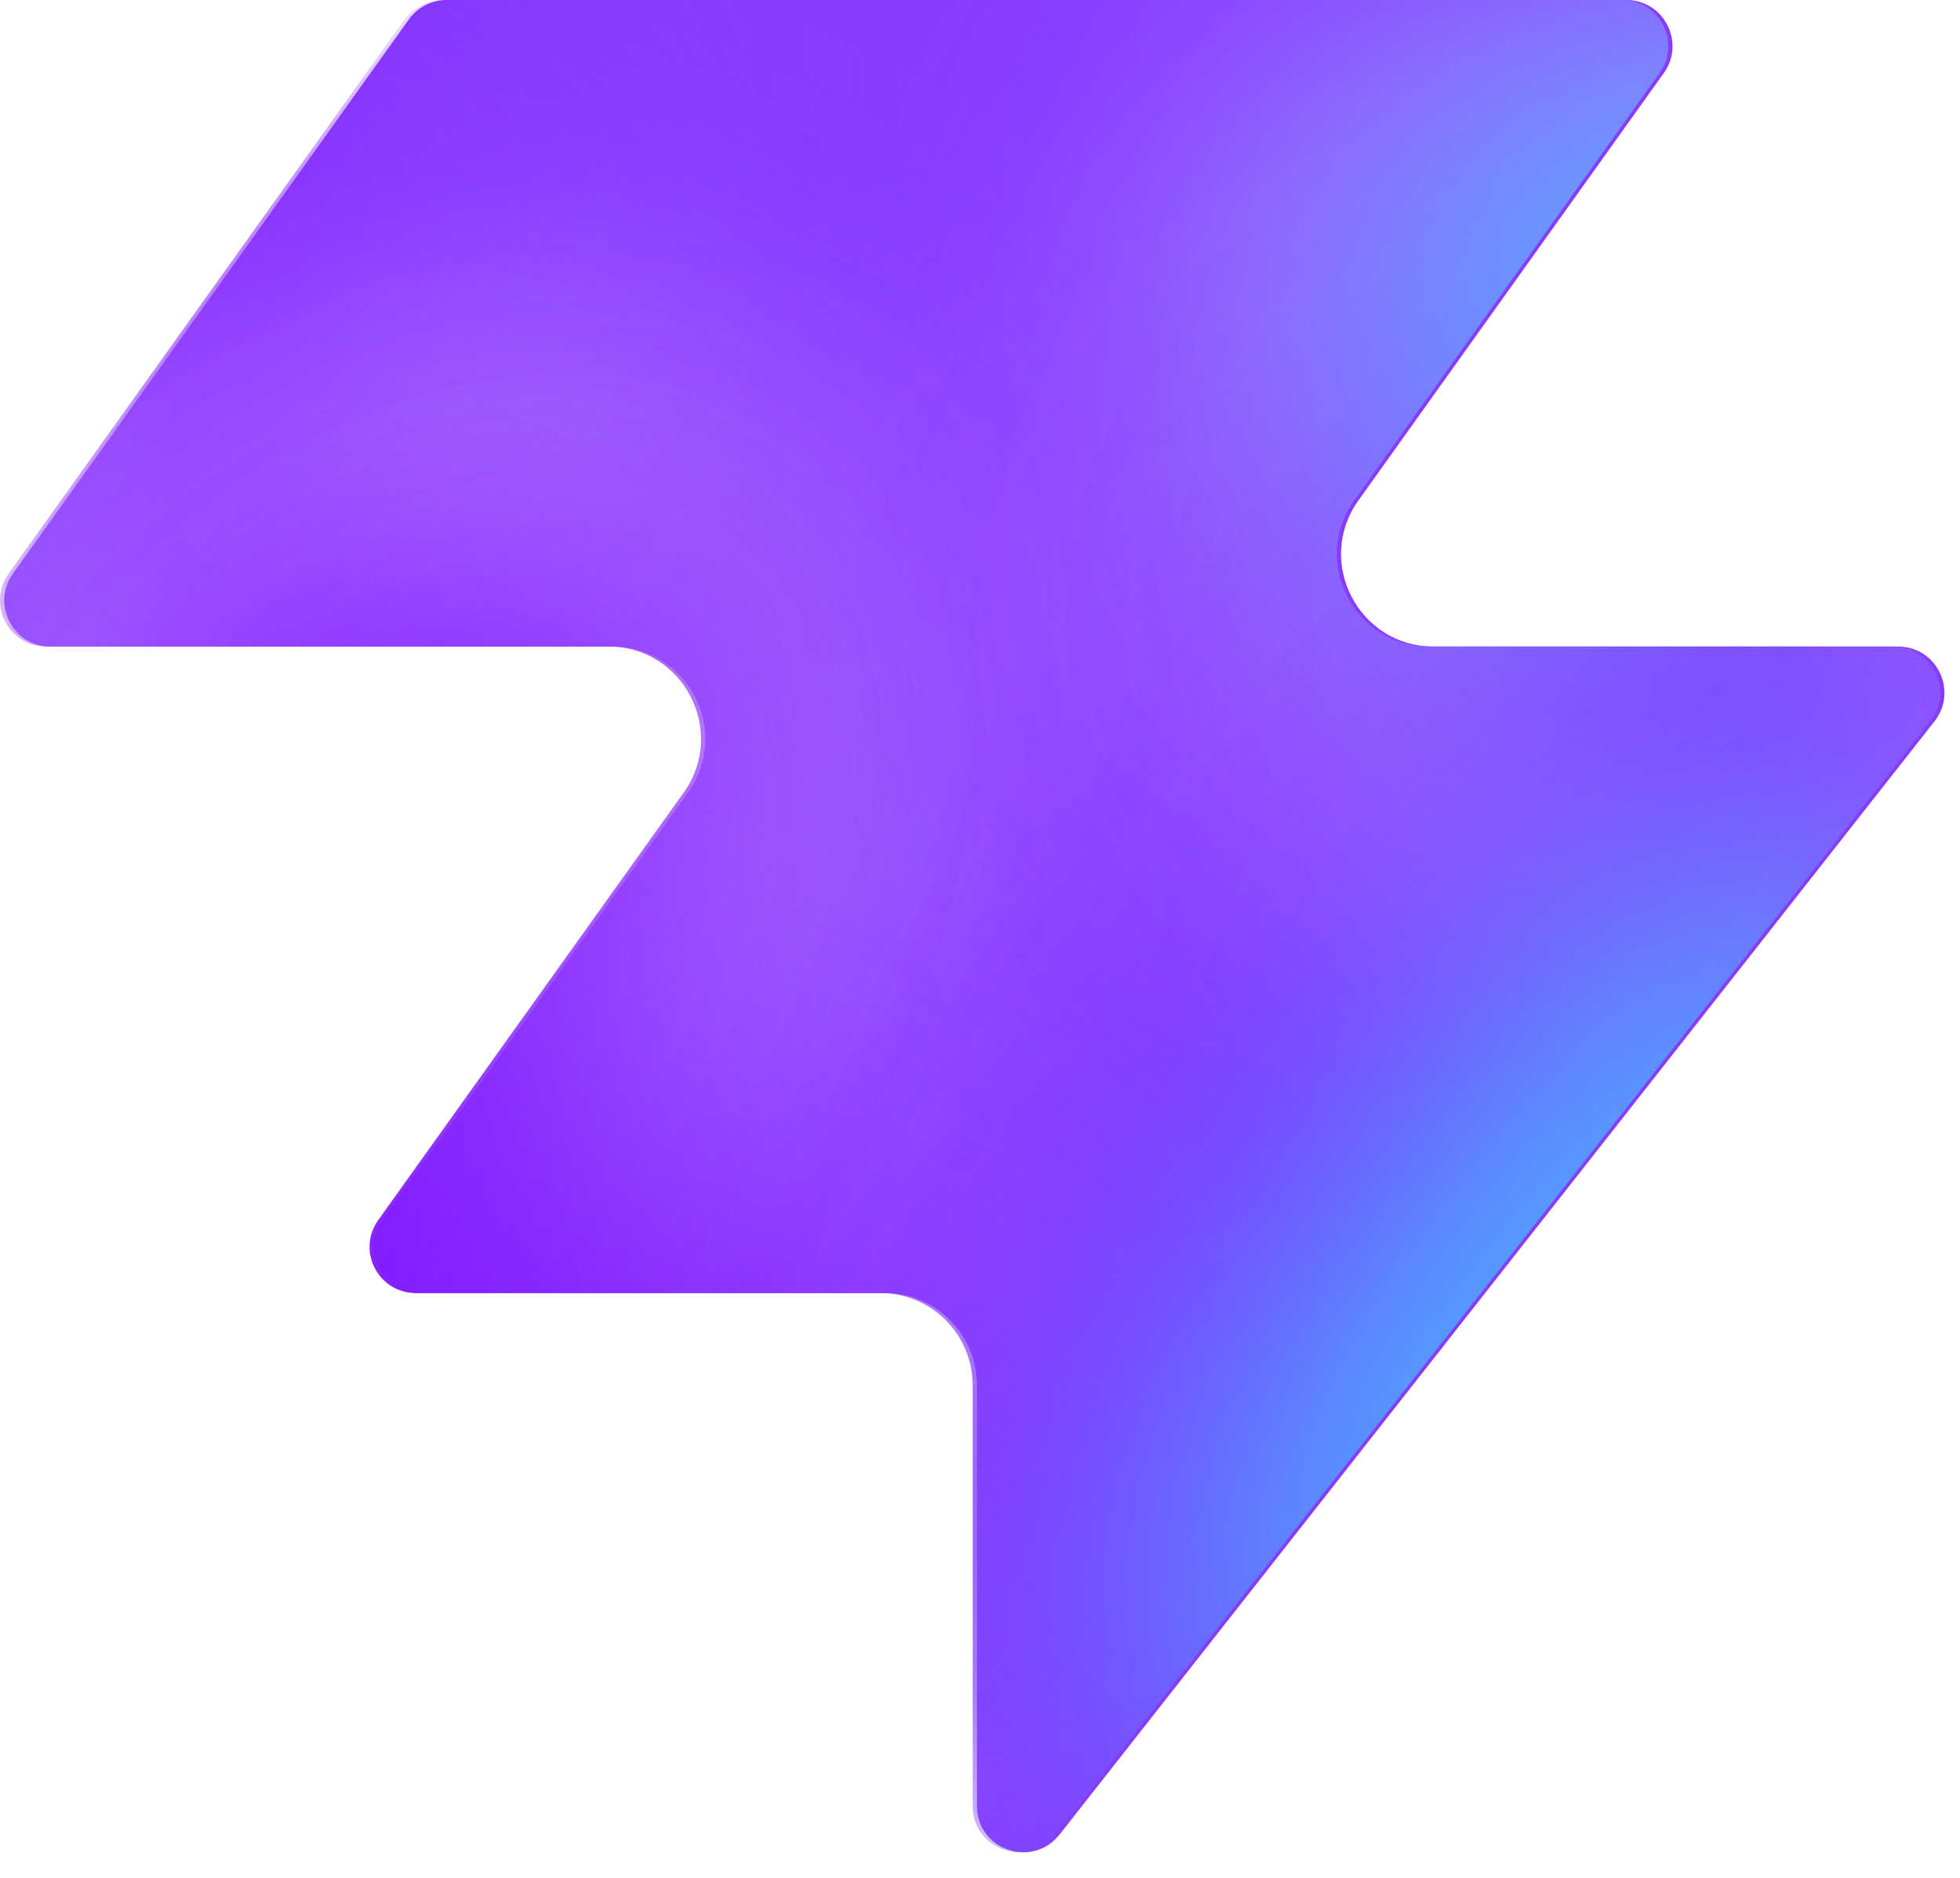
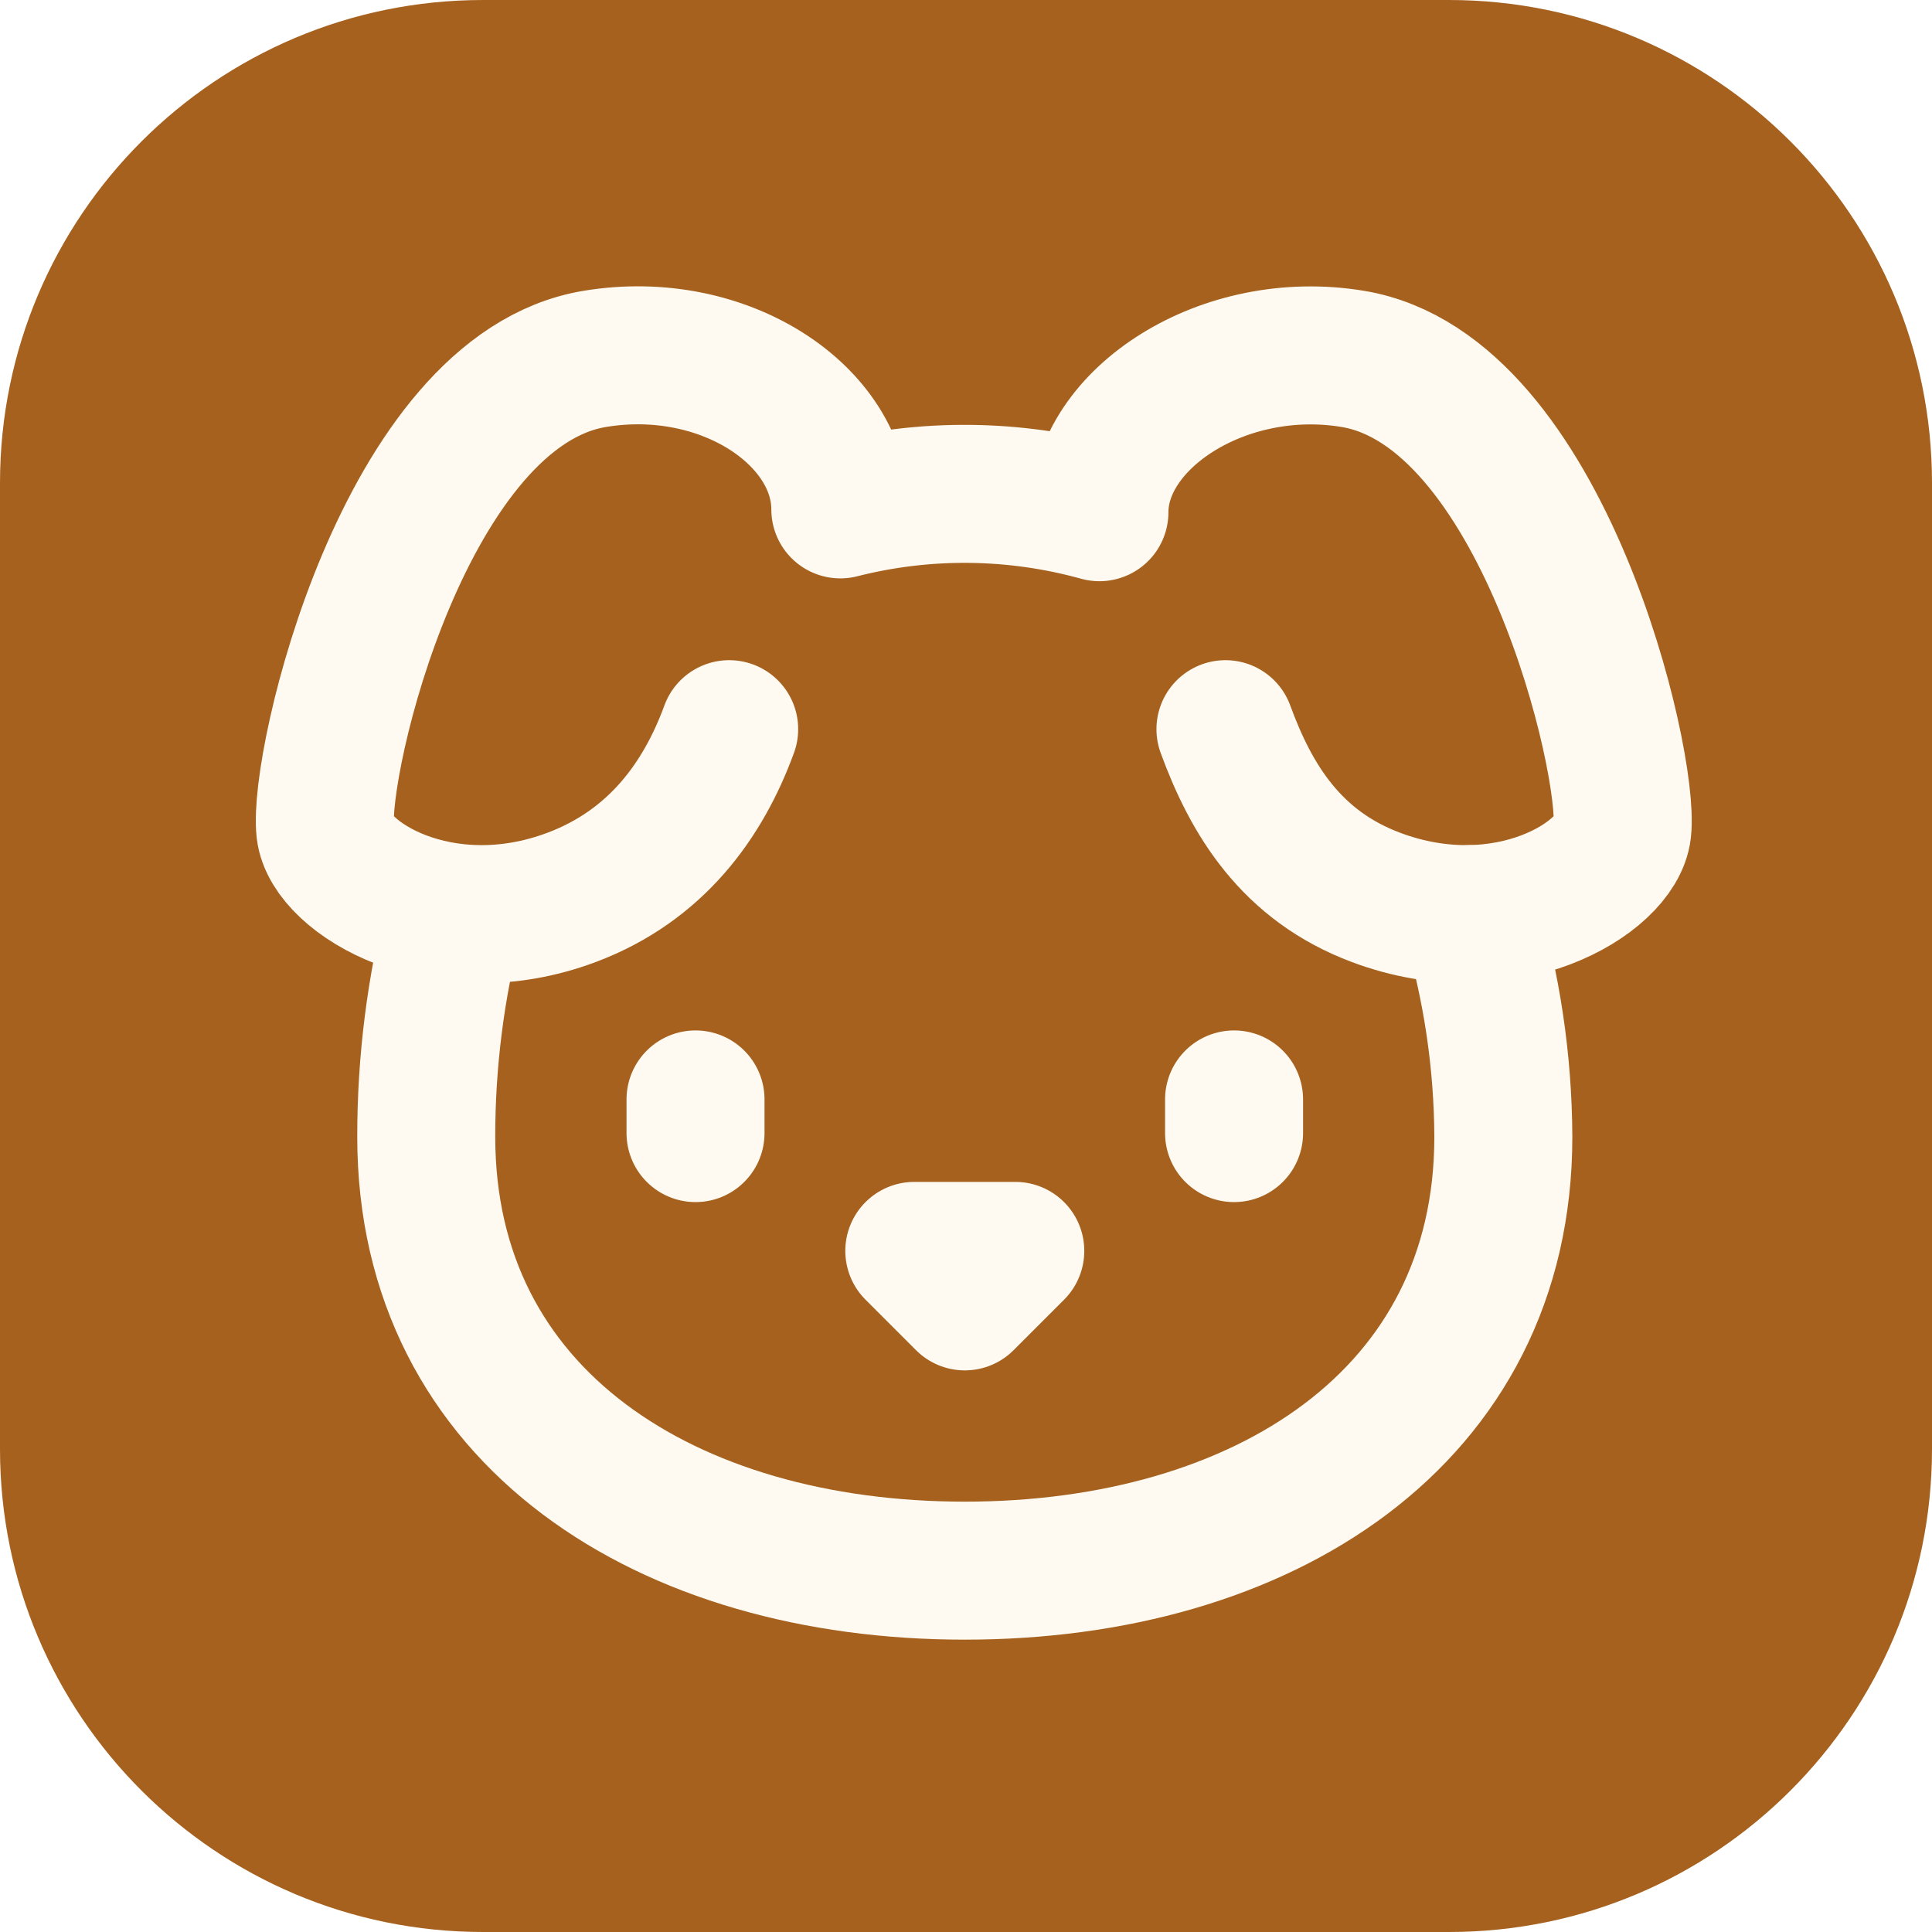
- <svg xmlns="http://www.w3.org/2000/svg" width="48" height="46" fill="none" viewBox="0 0 48 46">
-   <path fill="#863bff" d="M25.946 44.938c-.664.845-2.021.375-2.021-.698V33.937a2.26 2.26 0 0 0-2.262-2.262H10.287c-.92 0-1.456-1.04-.92-1.788l7.48-10.471c1.07-1.497 0-3.578-1.842-3.578H1.237c-.92 0-1.456-1.04-.92-1.788L10.013.474c.214-.297.556-.474.92-.474h28.894c.92 0 1.456 1.04.92 1.788l-7.48 10.471c-1.07 1.498 0 3.579 1.842 3.579h11.377c.943 0 1.473 1.088.89 1.83L25.947 44.94z" style="fill:#863bff;fill:color(display-p3 .525 .23 1);fill-opacity:1" />
-   <mask id="a" width="48" height="46" x="0" y="0" maskUnits="userSpaceOnUse" style="mask-type:alpha">
-     <path fill="#000" d="M25.842 44.938c-.664.844-2.021.375-2.021-.698V33.937a2.26 2.26 0 0 0-2.262-2.262H10.183c-.92 0-1.456-1.04-.92-1.788l7.48-10.471c1.07-1.498 0-3.579-1.842-3.579H1.133c-.92 0-1.456-1.04-.92-1.787L9.91.473c.214-.297.556-.474.92-.474h28.894c.92 0 1.456 1.04.92 1.788l-7.48 10.471c-1.07 1.498 0 3.578 1.842 3.578h11.377c.943 0 1.473 1.088.89 1.832L25.843 44.94z" style="fill:#000;fill-opacity:1" />
-   </mask>
-   <g mask="url(#a)">
-     <g filter="url(#b)">
-       <ellipse cx="5.508" cy="14.704" fill="#ede6ff" rx="5.508" ry="14.704" style="fill:#ede6ff;fill:color(display-p3 .927 .903 1);fill-opacity:1" transform="matrix(.00324 1 1 -.00324 -4.47 31.516)" />
-     </g>
-     <g filter="url(#c)">
-       <ellipse cx="10.399" cy="29.851" fill="#ede6ff" rx="10.399" ry="29.851" style="fill:#ede6ff;fill:color(display-p3 .927 .903 1);fill-opacity:1" transform="matrix(.00324 1 1 -.00324 -39.328 7.883)" />
-     </g>
-     <g filter="url(#d)">
-       <ellipse cx="5.508" cy="30.487" fill="#7e14ff" rx="5.508" ry="30.487" style="fill:#7e14ff;fill:color(display-p3 .492 .077 1);fill-opacity:1" transform="rotate(89.814 -25.913 -14.639)scale(1 -1)" />
-     </g>
-     <g filter="url(#e)">
-       <ellipse cx="5.508" cy="30.599" fill="#7e14ff" rx="5.508" ry="30.599" style="fill:#7e14ff;fill:color(display-p3 .492 .077 1);fill-opacity:1" transform="rotate(89.814 -32.644 -3.334)scale(1 -1)" />
-     </g>
-     <g filter="url(#f)">
-       <ellipse cx="5.508" cy="30.599" fill="#7e14ff" rx="5.508" ry="30.599" style="fill:#7e14ff;fill:color(display-p3 .492 .077 1);fill-opacity:1" transform="matrix(.00324 1 1 -.00324 -34.34 30.47)" />
-     </g>
-     <g filter="url(#g)">
-       <ellipse cx="14.072" cy="22.078" fill="#ede6ff" rx="14.072" ry="22.078" style="fill:#ede6ff;fill:color(display-p3 .927 .903 1);fill-opacity:1" transform="rotate(93.35 24.506 48.493)scale(-1 1)" />
-     </g>
-     <g filter="url(#h)">
-       <ellipse cx="3.47" cy="21.501" fill="#7e14ff" rx="3.47" ry="21.501" style="fill:#7e14ff;fill:color(display-p3 .492 .077 1);fill-opacity:1" transform="rotate(89.009 28.708 47.59)scale(-1 1)" />
-     </g>
-     <g filter="url(#i)">
-       <ellipse cx="3.47" cy="21.501" fill="#7e14ff" rx="3.47" ry="21.501" style="fill:#7e14ff;fill:color(display-p3 .492 .077 1);fill-opacity:1" transform="rotate(89.009 28.708 47.59)scale(-1 1)" />
-     </g>
-     <g filter="url(#j)">
-       <ellipse cx=".387" cy="8.972" fill="#7e14ff" rx="4.407" ry="29.108" style="fill:#7e14ff;fill:color(display-p3 .492 .077 1);fill-opacity:1" transform="rotate(39.51 .387 8.972)" />
-     </g>
-     <g filter="url(#k)">
-       <ellipse cx="47.523" cy="-6.092" fill="#7e14ff" rx="4.407" ry="29.108" style="fill:#7e14ff;fill:color(display-p3 .492 .077 1);fill-opacity:1" transform="rotate(37.892 47.523 -6.092)" />
-     </g>
-     <g filter="url(#l)">
-       <ellipse cx="41.412" cy="6.333" fill="#47bfff" rx="5.971" ry="9.665" style="fill:#47bfff;fill:color(display-p3 .28 .748 1);fill-opacity:1" transform="rotate(37.892 41.412 6.333)" />
-     </g>
-     <g filter="url(#m)">
-       <ellipse cx="-1.879" cy="38.332" fill="#7e14ff" rx="4.407" ry="29.108" style="fill:#7e14ff;fill:color(display-p3 .492 .077 1);fill-opacity:1" transform="rotate(37.892 -1.88 38.332)" />
-     </g>
-     <g filter="url(#n)">
-       <ellipse cx="-1.879" cy="38.332" fill="#7e14ff" rx="4.407" ry="29.108" style="fill:#7e14ff;fill:color(display-p3 .492 .077 1);fill-opacity:1" transform="rotate(37.892 -1.88 38.332)" />
-     </g>
-     <g filter="url(#o)">
-       <ellipse cx="35.651" cy="29.907" fill="#7e14ff" rx="4.407" ry="29.108" style="fill:#7e14ff;fill:color(display-p3 .492 .077 1);fill-opacity:1" transform="rotate(37.892 35.651 29.907)" />
-     </g>
-     <g filter="url(#p)">
-       <ellipse cx="38.418" cy="32.4" fill="#47bfff" rx="5.971" ry="15.297" style="fill:#47bfff;fill:color(display-p3 .28 .748 1);fill-opacity:1" transform="rotate(37.892 38.418 32.4)" />
-     </g>
+ <svg xmlns="http://www.w3.org/2000/svg" width="32" height="32" viewBox="0 0 32 32">
+   <rect width="32" height="32" rx="8" fill="#a6611e" />
+   <g transform="translate(2.6 2.6) scale(1.115)" fill="none" stroke="#fefaf1" stroke-width="2.05" stroke-linecap="round" stroke-linejoin="round">
+     <path d="M11.25 16.25h1.5L12 17z" />
+     <path d="M16 14v.5" />
+     <path d="M4.42 11.247A13.152 13.152 0 0 0 4 14.556C4 18.728 7.582 21 12 21s8-2.272 8-6.444a11.702 11.702 0 0 0-.493-3.309" />
+     <path d="M8 14v.5" />
+     <path d="M8.5 8.5c-.384 1.05-1.083 2.028-2.344 2.5-1.931.722-3.576-.297-3.656-1-.113-.994 1.177-6.53 4-7 1.923-.321 3.651.845 3.651 2.235A7.497 7.497 0 0 1 14 5.277c0-1.39 1.844-2.598 3.767-2.277 2.823.47 4.113 6.006 4 7-.08.703-1.725 1.722-3.656 1-1.261-.472-1.855-1.45-2.239-2.5" />
  </g>
-   <defs>
-     <filter id="b" width="60.045" height="41.654" x="-19.77" y="16.149" color-interpolation-filters="sRGB" filterUnits="userSpaceOnUse">
-       <feFlood flood-opacity="0" result="BackgroundImageFix" />
-       <feBlend in="SourceGraphic" in2="BackgroundImageFix" result="shape" />
-       <feGaussianBlur result="effect1_foregroundBlur_2002_17158" stdDeviation="7.659" />
-     </filter>
-     <filter id="c" width="90.34" height="51.437" x="-54.613" y="-7.533" color-interpolation-filters="sRGB" filterUnits="userSpaceOnUse">
-       <feFlood flood-opacity="0" result="BackgroundImageFix" />
-       <feBlend in="SourceGraphic" in2="BackgroundImageFix" result="shape" />
-       <feGaussianBlur result="effect1_foregroundBlur_2002_17158" stdDeviation="7.659" />
-     </filter>
-     <filter id="d" width="79.355" height="29.4" x="-49.64" y="2.03" color-interpolation-filters="sRGB" filterUnits="userSpaceOnUse">
-       <feFlood flood-opacity="0" result="BackgroundImageFix" />
-       <feBlend in="SourceGraphic" in2="BackgroundImageFix" result="shape" />
-       <feGaussianBlur result="effect1_foregroundBlur_2002_17158" stdDeviation="4.596" />
-     </filter>
-     <filter id="e" width="79.579" height="29.4" x="-45.045" y="20.029" color-interpolation-filters="sRGB" filterUnits="userSpaceOnUse">
-       <feFlood flood-opacity="0" result="BackgroundImageFix" />
-       <feBlend in="SourceGraphic" in2="BackgroundImageFix" result="shape" />
-       <feGaussianBlur result="effect1_foregroundBlur_2002_17158" stdDeviation="4.596" />
-     </filter>
-     <filter id="f" width="79.579" height="29.4" x="-43.513" y="21.178" color-interpolation-filters="sRGB" filterUnits="userSpaceOnUse">
-       <feFlood flood-opacity="0" result="BackgroundImageFix" />
-       <feBlend in="SourceGraphic" in2="BackgroundImageFix" result="shape" />
-       <feGaussianBlur result="effect1_foregroundBlur_2002_17158" stdDeviation="4.596" />
-     </filter>
-     <filter id="g" width="74.749" height="58.852" x="15.756" y="-17.901" color-interpolation-filters="sRGB" filterUnits="userSpaceOnUse">
-       <feFlood flood-opacity="0" result="BackgroundImageFix" />
-       <feBlend in="SourceGraphic" in2="BackgroundImageFix" result="shape" />
-       <feGaussianBlur result="effect1_foregroundBlur_2002_17158" stdDeviation="7.659" />
-     </filter>
-     <filter id="h" width="61.377" height="25.362" x="23.548" y="2.284" color-interpolation-filters="sRGB" filterUnits="userSpaceOnUse">
-       <feFlood flood-opacity="0" result="BackgroundImageFix" />
-       <feBlend in="SourceGraphic" in2="BackgroundImageFix" result="shape" />
-       <feGaussianBlur result="effect1_foregroundBlur_2002_17158" stdDeviation="4.596" />
-     </filter>
-     <filter id="i" width="61.377" height="25.362" x="23.548" y="2.284" color-interpolation-filters="sRGB" filterUnits="userSpaceOnUse">
-       <feFlood flood-opacity="0" result="BackgroundImageFix" />
-       <feBlend in="SourceGraphic" in2="BackgroundImageFix" result="shape" />
-       <feGaussianBlur result="effect1_foregroundBlur_2002_17158" stdDeviation="4.596" />
-     </filter>
-     <filter id="j" width="56.045" height="63.649" x="-27.636" y="-22.853" color-interpolation-filters="sRGB" filterUnits="userSpaceOnUse">
-       <feFlood flood-opacity="0" result="BackgroundImageFix" />
-       <feBlend in="SourceGraphic" in2="BackgroundImageFix" result="shape" />
-       <feGaussianBlur result="effect1_foregroundBlur_2002_17158" stdDeviation="4.596" />
-     </filter>
-     <filter id="k" width="54.814" height="64.646" x="20.116" y="-38.415" color-interpolation-filters="sRGB" filterUnits="userSpaceOnUse">
-       <feFlood flood-opacity="0" result="BackgroundImageFix" />
-       <feBlend in="SourceGraphic" in2="BackgroundImageFix" result="shape" />
-       <feGaussianBlur result="effect1_foregroundBlur_2002_17158" stdDeviation="4.596" />
-     </filter>
-     <filter id="l" width="33.541" height="35.313" x="24.641" y="-11.323" color-interpolation-filters="sRGB" filterUnits="userSpaceOnUse">
-       <feFlood flood-opacity="0" result="BackgroundImageFix" />
-       <feBlend in="SourceGraphic" in2="BackgroundImageFix" result="shape" />
-       <feGaussianBlur result="effect1_foregroundBlur_2002_17158" stdDeviation="4.596" />
-     </filter>
-     <filter id="m" width="54.814" height="64.646" x="-29.286" y="6.009" color-interpolation-filters="sRGB" filterUnits="userSpaceOnUse">
-       <feFlood flood-opacity="0" result="BackgroundImageFix" />
-       <feBlend in="SourceGraphic" in2="BackgroundImageFix" result="shape" />
-       <feGaussianBlur result="effect1_foregroundBlur_2002_17158" stdDeviation="4.596" />
-     </filter>
-     <filter id="n" width="54.814" height="64.646" x="-29.286" y="6.009" color-interpolation-filters="sRGB" filterUnits="userSpaceOnUse">
-       <feFlood flood-opacity="0" result="BackgroundImageFix" />
-       <feBlend in="SourceGraphic" in2="BackgroundImageFix" result="shape" />
-       <feGaussianBlur result="effect1_foregroundBlur_2002_17158" stdDeviation="4.596" />
-     </filter>
-     <filter id="o" width="54.814" height="64.646" x="8.244" y="-2.416" color-interpolation-filters="sRGB" filterUnits="userSpaceOnUse">
-       <feFlood flood-opacity="0" result="BackgroundImageFix" />
-       <feBlend in="SourceGraphic" in2="BackgroundImageFix" result="shape" />
-       <feGaussianBlur result="effect1_foregroundBlur_2002_17158" stdDeviation="4.596" />
-     </filter>
-     <filter id="p" width="39.409" height="43.623" x="18.713" y="10.588" color-interpolation-filters="sRGB" filterUnits="userSpaceOnUse">
-       <feFlood flood-opacity="0" result="BackgroundImageFix" />
-       <feBlend in="SourceGraphic" in2="BackgroundImageFix" result="shape" />
-       <feGaussianBlur result="effect1_foregroundBlur_2002_17158" stdDeviation="4.596" />
-     </filter>
-   </defs>
</svg>
